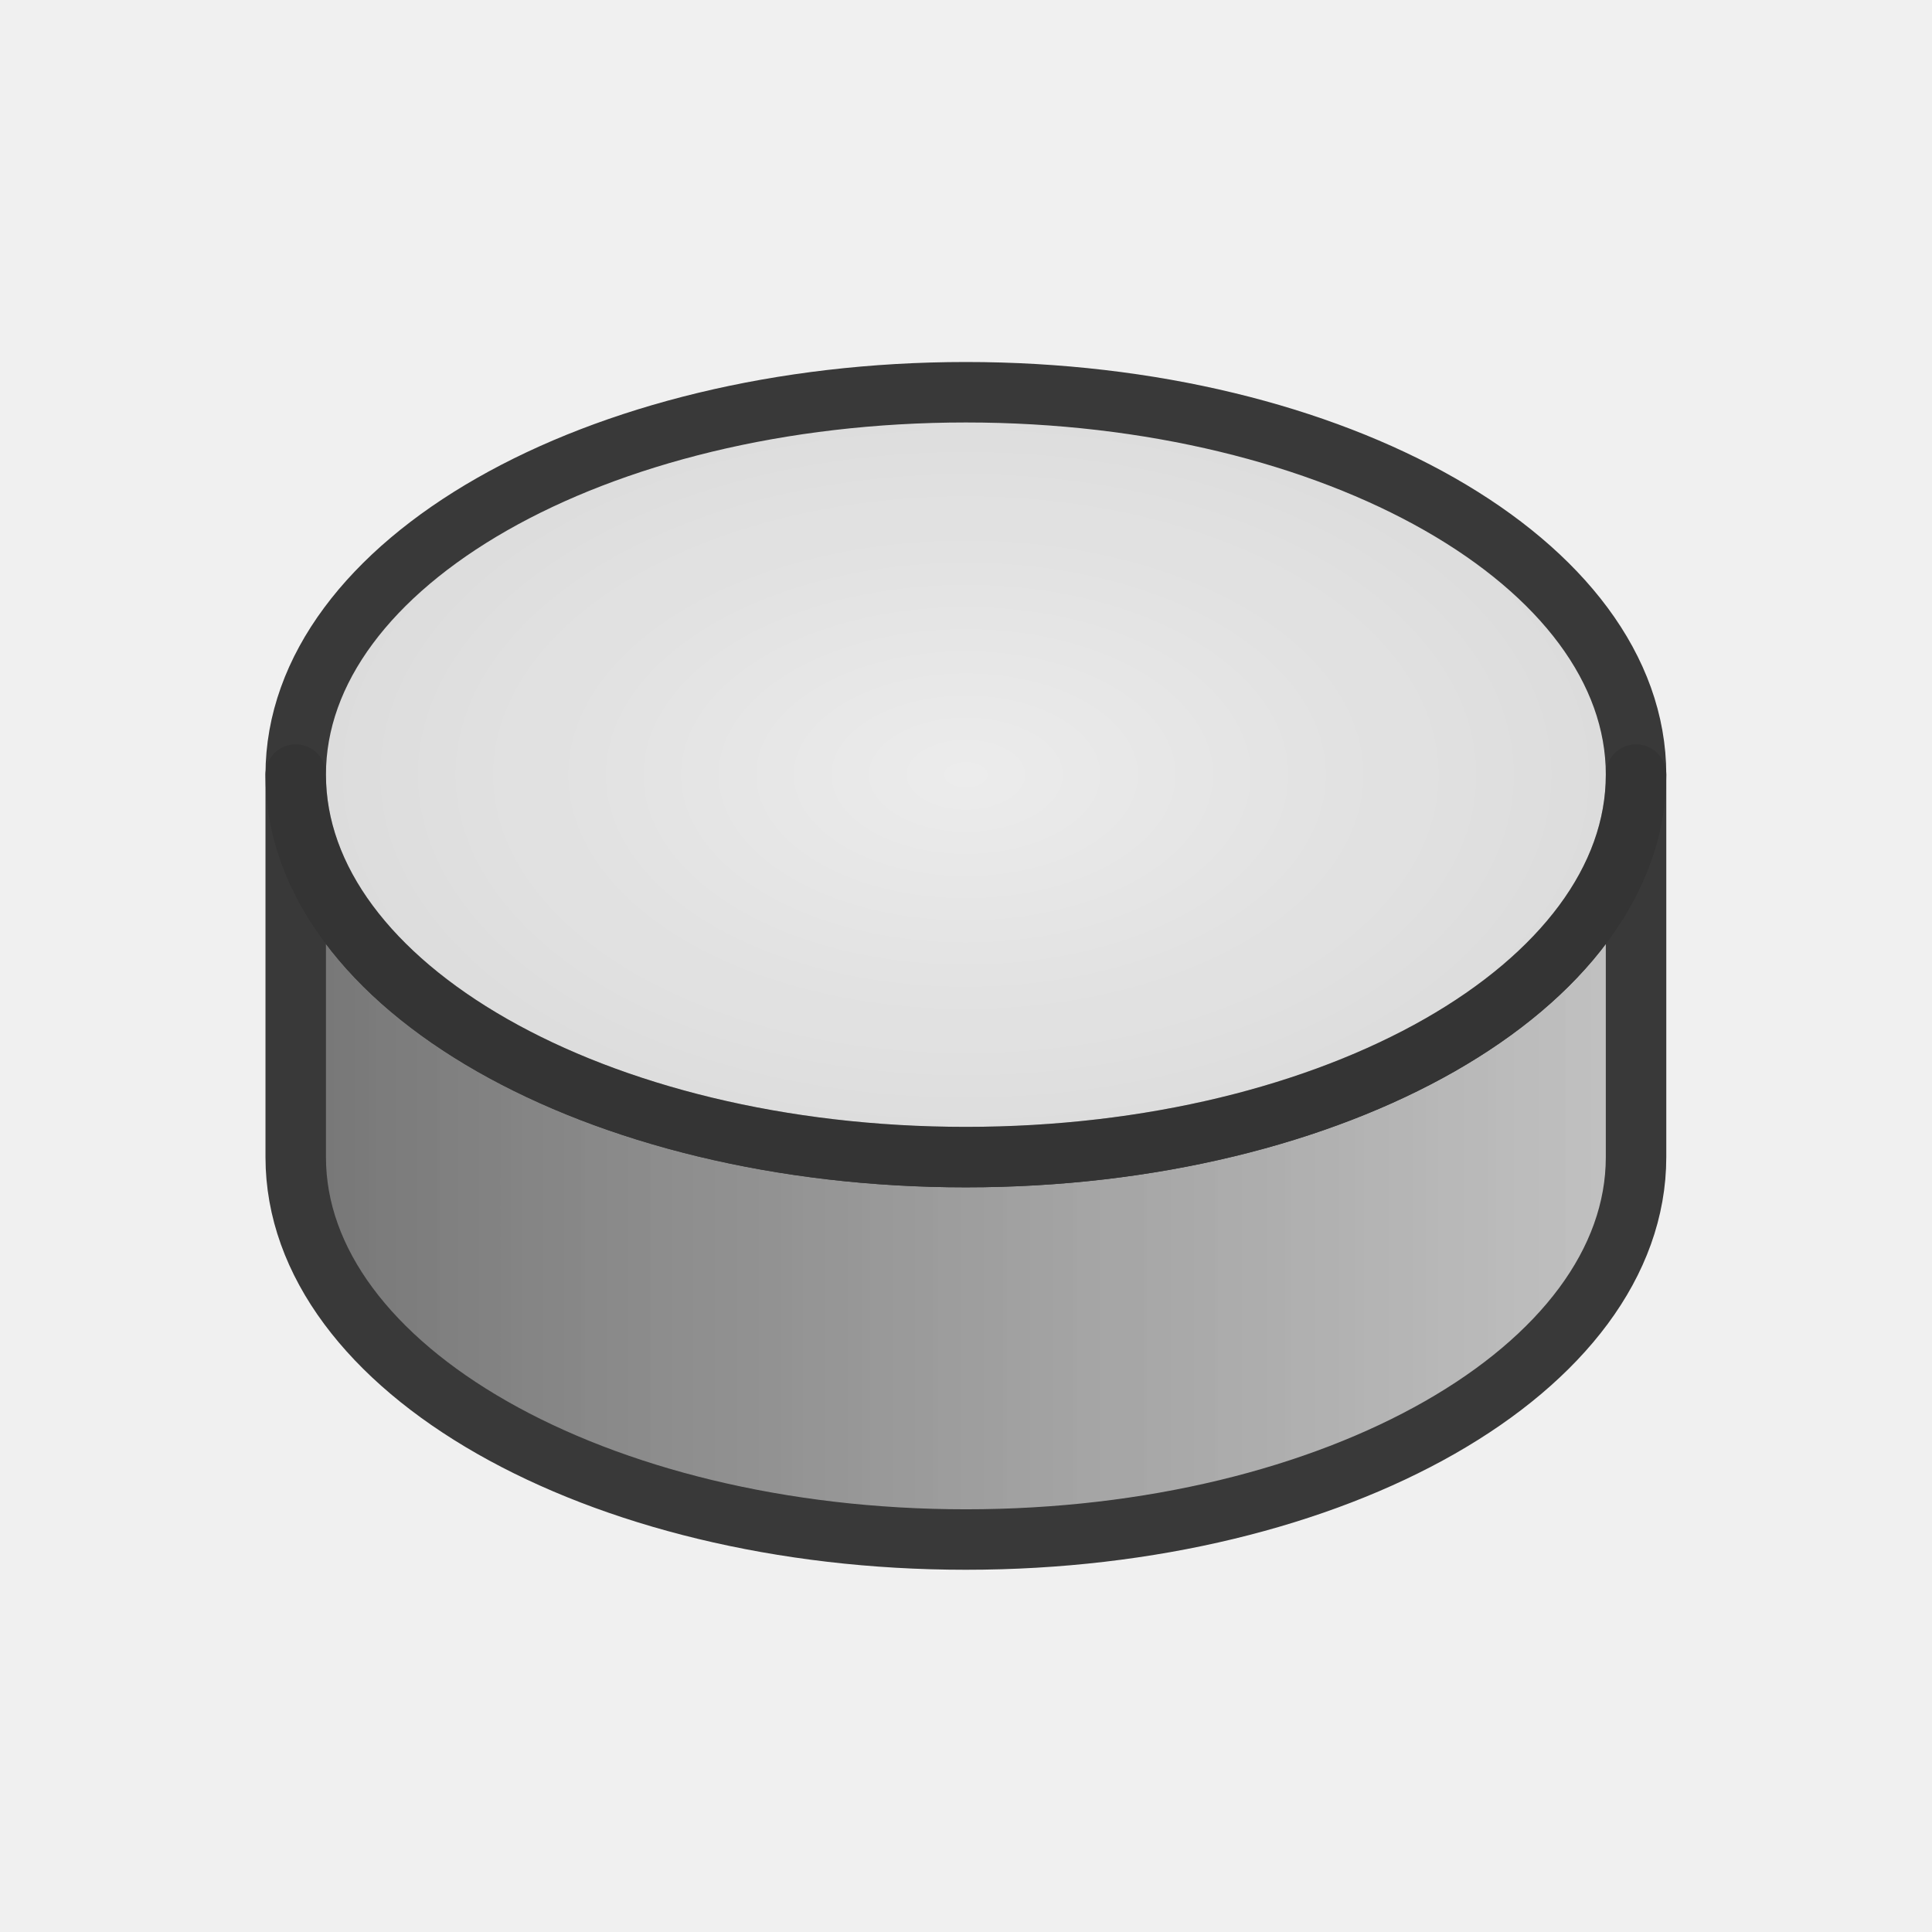
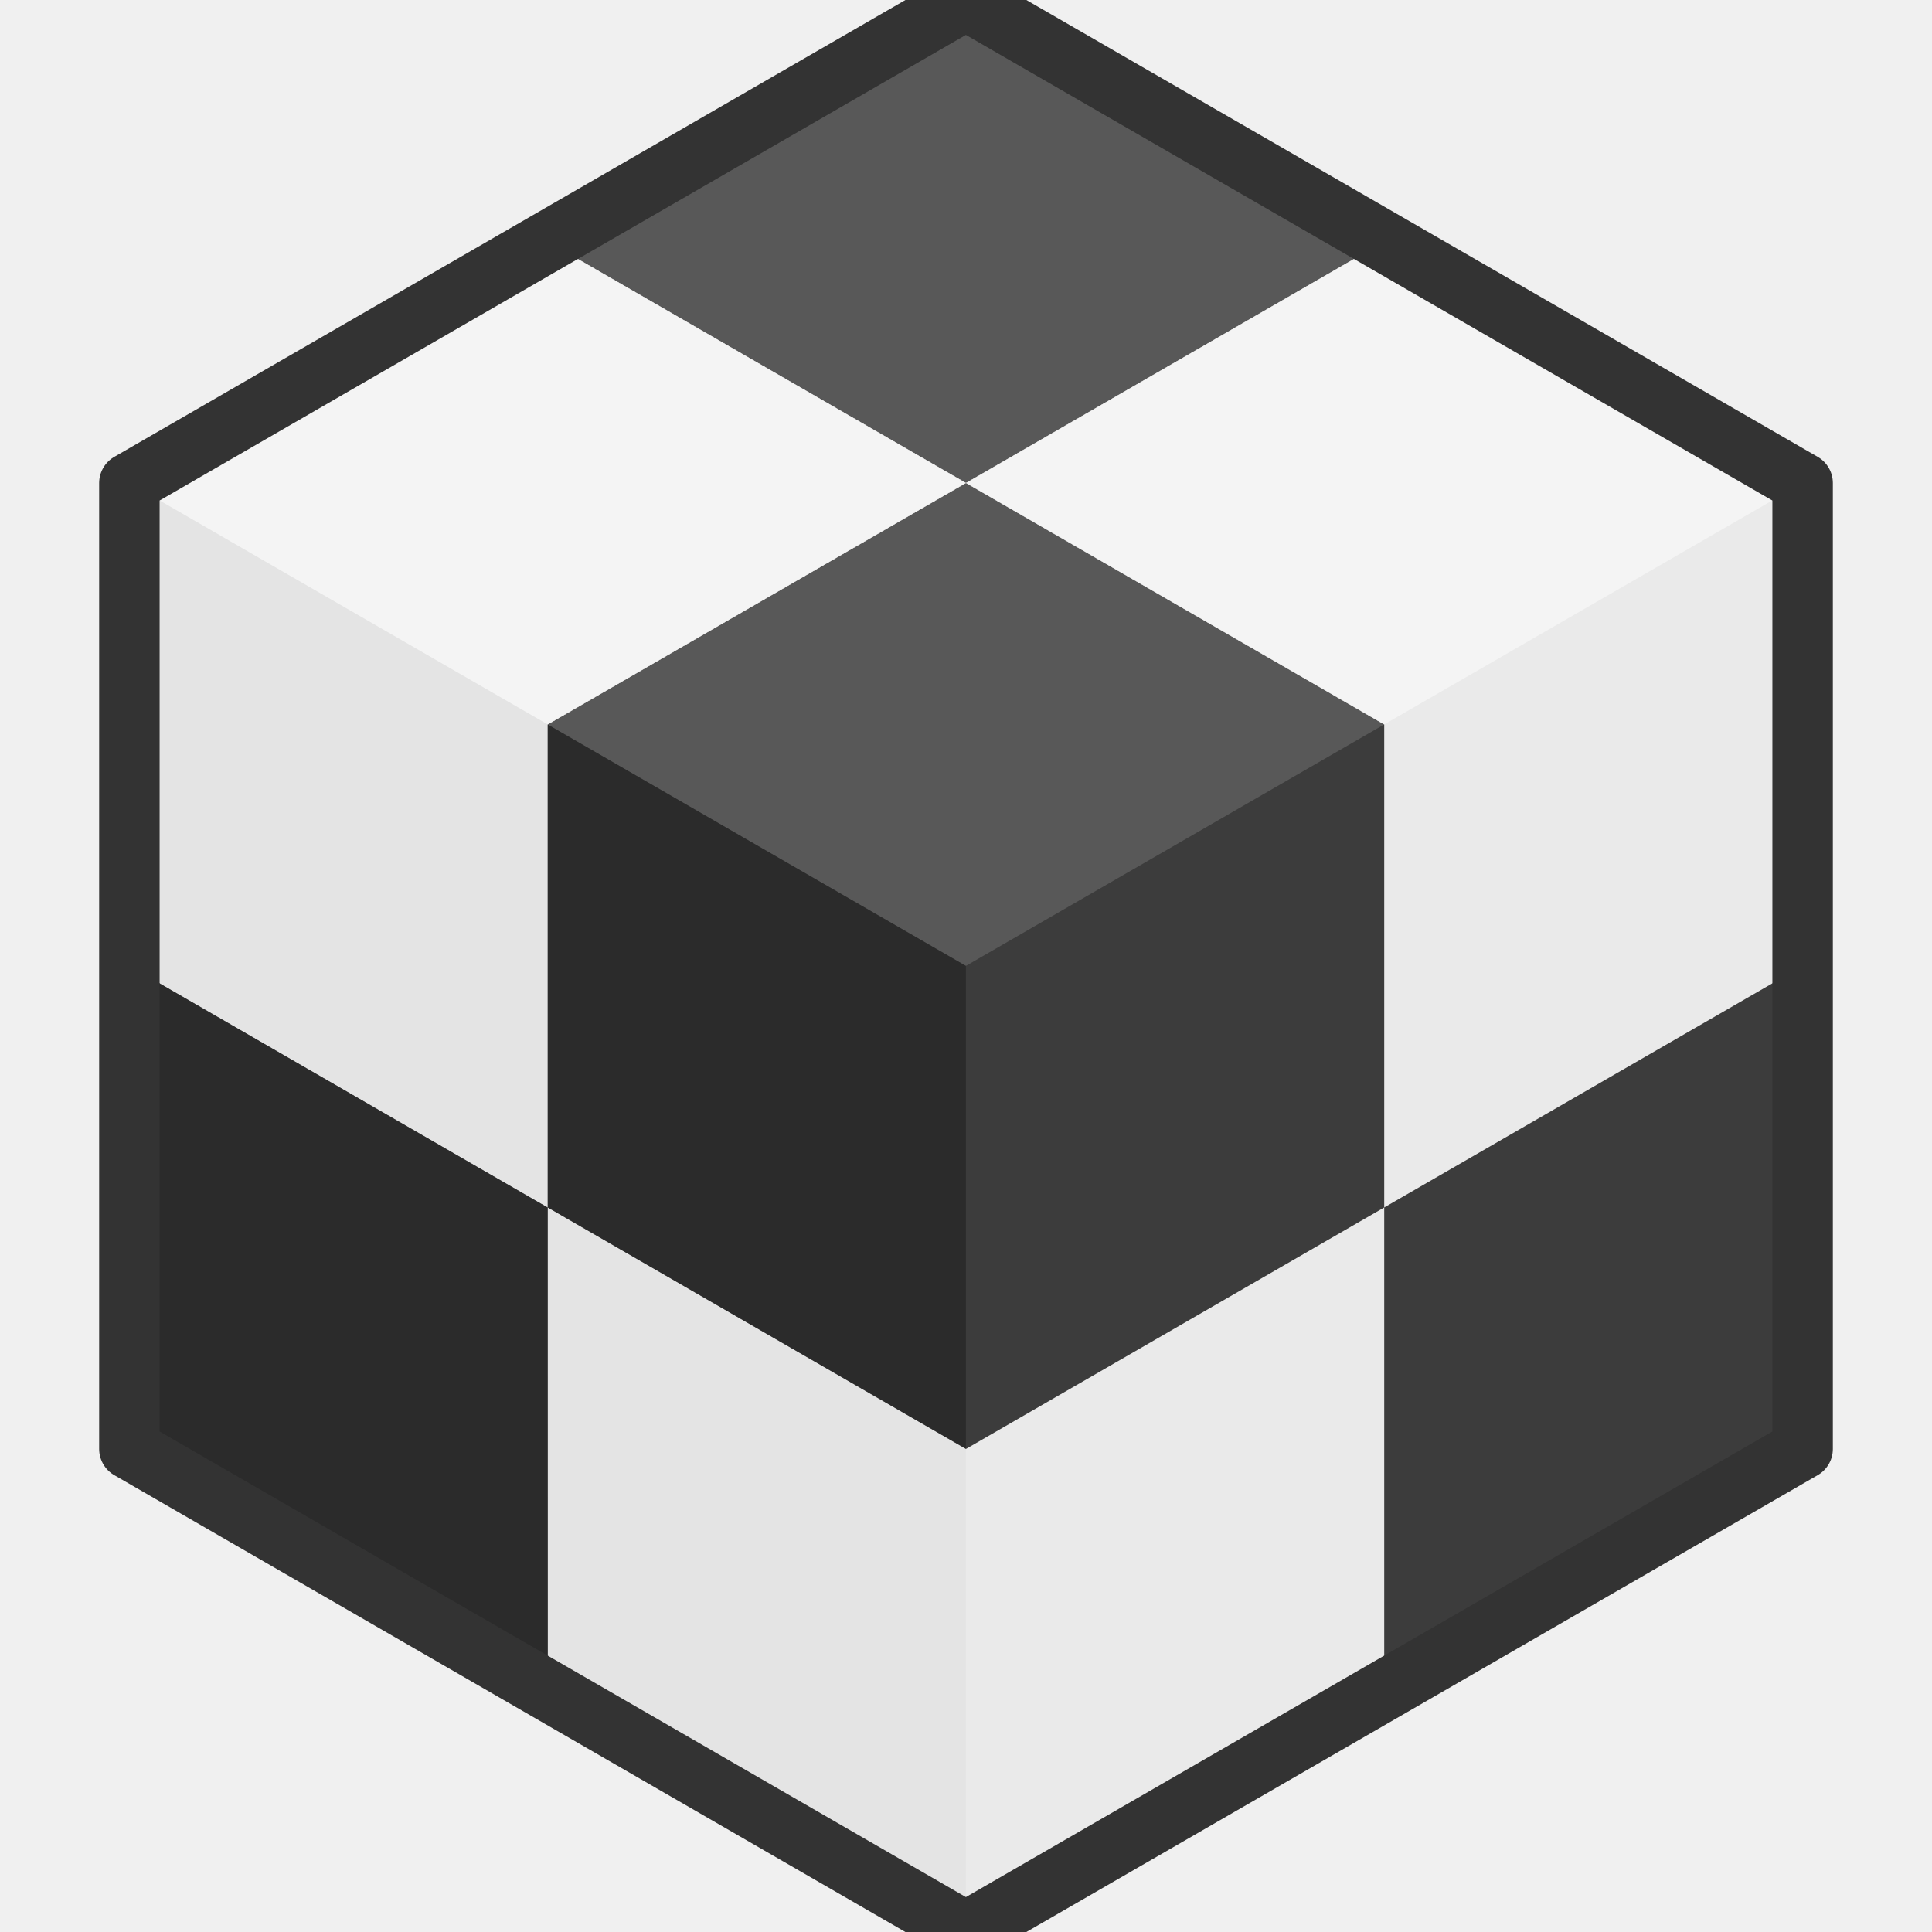
<svg xmlns="http://www.w3.org/2000/svg" xmlns:xlink="http://www.w3.org/1999/xlink" width="32" height="32" viewBox="0 0 8.467 8.467" version="1.1" id="svg8" enable-background="new">
  <defs id="defs2">
+     <linearGradient id="linearGradient936">
+       <stop style="stop-color:#f0f0f0;stop-opacity:0.745" offset="0" id="stop932" />
+       <stop style="stop-color:#c8c8c8;stop-opacity:0.824" offset="1" id="stop934" />
+     </linearGradient>
    <linearGradient id="linearGradient861">
      <stop style="stop-color:#ebebeb;stop-opacity:0.745" offset="0" id="stop857" />
      <stop style="stop-color:#d2d2d2;stop-opacity:0.745" offset="1" id="stop859" />
    </linearGradient>
    <linearGradient id="linearGradient853">
      <stop style="stop-color:#464646;stop-opacity:0.745" offset="0" id="stop849" />
      <stop style="stop-color:#aaaaaa;stop-opacity:0.667" offset="1" id="stop851" />
    </linearGradient>
    <linearGradient xlink:href="#linearGradient853" id="linearGradient855" x1="1.164" y1="5.072" x2="7.302" y2="5.072" gradientUnits="userSpaceOnUse" />
    <radialGradient xlink:href="#linearGradient861" id="radialGradient863" cx="4.233" cy="3.395" fx="4.233" fy="3.395" r="3.069" gradientTransform="matrix(1,0,0,0.5890804,0,1.395271)" gradientUnits="userSpaceOnUse" />
+     <radialGradient xlink:href="#linearGradient936" id="radialGradient938" cx="25" cy="6.137" fx="25" fy="6.137" r="15.501" gradientTransform="matrix(-0.7096417,0.1290258,-0.1269537,-0.6982451,43.5201,10.05919)" gradientUnits="userSpaceOnUse" />
+     <radialGradient xlink:href="#linearGradient936" id="radialGradient971" cx="5.292" cy="3.44" fx="5.292" fy="3.44" r="1.323" gradientUnits="userSpaceOnUse" />
+     <filter style="color-interpolation-filters:sRGB" id="filter1013">
+       <feBlend mode="overlay" in2="BackgroundImage" id="feBlend1015" />
+     </filter>
  </defs>
+   <g style="display:none" id="g891">
+     <path style="display:inline;opacity:0.97;vector-effect:none;fill:#6e6e6e;fill-opacity:0.667;stroke:#5a5a5a;stroke-width:0.265;stroke-linecap:round;stroke-linejoin:round;stroke-miterlimit:4;stroke-dasharray:none;stroke-dashoffset:0;stroke-opacity:0.941" d="m 4.233,1.455 c -1.852,0 -3.44,1.786 -3.969,2.778 0.529,0.992 2.117,2.778 3.969,2.778 1.852,0 3.44,-1.786 3.969,-2.778 C 7.673,3.241 6.085,1.455 4.233,1.455 Z m 0,0.661 c 1.169,-10e-8 2.117,0.948 2.117,2.117 C 6.35,5.402 5.402,6.35 4.233,6.35 3.064,6.35 2.117,5.402 2.117,4.233 c -1e-7,-1.169 0.948,-2.117 2.117,-2.117 z" id="path850-0" />
+     <circle style="display:inline;opacity:0.97;vector-effect:none;fill:#6e6e6e;fill-opacity:0.667;stroke:#5a5a5a;stroke-width:0.265;stroke-linecap:round;stroke-linejoin:round;stroke-miterlimit:4;stroke-dasharray:none;stroke-dashoffset:0;stroke-opacity:0.941" id="path853-2-0" cx="4.233" cy="4.233" r="1.191" />
+     <path style="fill:#dcdcdc;fill-opacity:0.941;stroke:#3c3c3c;stroke-width:0.265px;stroke-linecap:butt;stroke-linejoin:miter;stroke-opacity:0.941" d="M 1.323,7.938 6.35,0.529 H 7.144 L 2.117,7.938 Z" id="path893" />
+   </g>
+   <g id="layer2" style="display:none">
+     <path style="opacity:0.97;vector-effect:none;fill:url(#radialGradient938);fill-opacity:1;stroke:#333333;stroke-width:1.002;stroke-linecap:round;stroke-linejoin:round;stroke-miterlimit:4;stroke-dasharray:none;stroke-dashoffset:0;stroke-opacity:1" d="M 16,5.5 C 9,5.5 3,12.25 1,16 3,19.75 9,26.5 16,26.5 23,26.5 29,19.75 31,16 29,12.25 23,5.5 16,5.5 Z M 16,8 c 4.418,-2e-7 8,3.582 8,8 0,4.418 -3.582,8 -8,8 -4.418,0 -8,-3.582 -8,-8 -2e-7,-4.418 3.582,-8 8,-8 z" transform="scale(0.2645833)" id="path850" />
+     <circle style="opacity:0.97;vector-effect:none;fill:url(#radialGradient971);fill-opacity:1;stroke:#333333;stroke-width:0.265;stroke-linecap:round;stroke-linejoin:round;stroke-miterlimit:4;stroke-dasharray:none;stroke-dashoffset:0;stroke-opacity:1" id="path853-2" cx="4.233" cy="4.233" r="1.191" />
+   </g>
  <g id="layer12" style="display:none">
    <path style="color:#000000;font-style:normal;font-variant:normal;font-weight:normal;font-stretch:normal;font-size:medium;line-height:normal;font-family:sans-serif;font-variant-ligatures:normal;font-variant-position:normal;font-variant-caps:normal;font-variant-numeric:normal;font-variant-alternates:normal;font-feature-settings:normal;text-indent:0;text-align:start;text-decoration:none;text-decoration-line:none;text-decoration-style:solid;text-decoration-color:#000000;letter-spacing:normal;word-spacing:normal;text-transform:none;writing-mode:lr-tb;direction:ltr;text-orientation:mixed;dominant-baseline:auto;baseline-shift:baseline;text-anchor:start;white-space:normal;shape-padding:0;clip-rule:nonzero;display:inline;overflow:visible;visibility:visible;opacity:0.97;isolation:auto;mix-blend-mode:normal;color-interpolation:sRGB;color-interpolation-filters:linearRGB;solid-color:#000000;solid-opacity:1;vector-effect:none;fill:#000000;fill-opacity:1;fill-rule:nonzero;stroke:#dcdcdc;stroke-width:1;stroke-linecap:round;stroke-linejoin:round;stroke-miterlimit:4;stroke-dasharray:none;stroke-dashoffset:0;stroke-opacity:0.784;color-rendering:auto;image-rendering:auto;shape-rendering:auto;text-rendering:auto;enable-background:accumulate" d="M 5.861,4.865 A 1,1 0 0 0 4.865,5.861 V 26.139 a 1,1 0 0 0 0.996,0.998 H 26.139 a 1,1 0 0 0 0.998,-0.998 V 5.861 A 1,1 0 0 0 26.139,4.865 Z m 2.414,2 H 25.135 V 23.725 Z M 6.865,8.275 23.725,25.135 H 6.865 Z" transform="scale(0.2645833)" id="rect4946" />
    <rect style="opacity:0.97;vector-effect:none;fill:#f5f5f5;fill-opacity:1;stroke:#333333;stroke-width:0.265;stroke-linecap:round;stroke-linejoin:round;stroke-miterlimit:4;stroke-dasharray:none;stroke-dashoffset:0;stroke-opacity:1" id="rect4944-3" width="1.126" height="1.126" x="0.989" y="6.352" />
    <rect style="opacity:0.97;vector-effect:none;fill:#f5f5f5;fill-opacity:1;stroke:#333333;stroke-width:0.265;stroke-linecap:round;stroke-linejoin:round;stroke-miterlimit:4;stroke-dasharray:none;stroke-dashoffset:0;stroke-opacity:1" id="rect4944" width="1.126" height="1.126" x="0.989" y="0.989" />
    <rect style="opacity:0.97;vector-effect:none;fill:#f5f5f5;fill-opacity:1;stroke:#333333;stroke-width:0.265;stroke-linecap:round;stroke-linejoin:round;stroke-miterlimit:4;stroke-dasharray:none;stroke-dashoffset:0;stroke-opacity:1" id="rect4944-9" width="1.126" height="1.126" x="6.352" y="6.352" />
    <rect style="opacity:0.97;vector-effect:none;fill:#f5f5f5;fill-opacity:1;stroke:#333333;stroke-width:0.265;stroke-linecap:round;stroke-linejoin:round;stroke-miterlimit:4;stroke-dasharray:none;stroke-dashoffset:0;stroke-opacity:1" id="rect4944-7" width="1.126" height="1.126" x="6.352" y="0.989" />
  </g>
-   <g id="layer10" style="display:none" />
-   <g id="layer11" style="display:inline">
+   <g id="layer10" style="display:none">
+     <path style="display:inline;opacity:1;vector-effect:none;fill:#d2d2d2;fill-opacity:0.745;stroke:none;stroke-width:0.265;stroke-linecap:round;stroke-linejoin:round;stroke-miterlimit:4;stroke-dasharray:none;stroke-dashoffset:0;stroke-opacity:1" d="M 4.233,7.594 0.567,5.913 0.567,2.553 4.233,0.873 7.9,2.553 v 3.36 z" id="path869-1-4" />
+     <path id="path4888-9" d="M 7.899,2.553 4.233,4.233 0.567,2.553 4.233,0.873 Z" style="display:inline;opacity:1;vector-effect:none;fill:#ffffff;fill-opacity:0.471;stroke:none;stroke-width:0.265;stroke-linecap:round;stroke-linejoin:round;stroke-miterlimit:4;stroke-dasharray:none;stroke-dashoffset:0;stroke-opacity:1" />
+     <path id="path4890-9" d="M 0.567,2.553 4.233,4.233 4.233,7.594 0.567,5.914 Z" style="display:inline;opacity:1;vector-effect:none;fill:#323232;fill-opacity:0.471;stroke:none;stroke-width:0.265;stroke-linecap:round;stroke-linejoin:round;stroke-miterlimit:4;stroke-dasharray:none;stroke-dashoffset:0;stroke-opacity:1" />
+     <path id="path4877-5" d="M 4.233,7.594 0.567,5.913 0.567,2.553 4.233,0.873 7.9,2.553 v 3.36 z" style="display:inline;opacity:1;vector-effect:none;fill:none;fill-opacity:1;stroke:#333333;stroke-width:0.265;stroke-linecap:round;stroke-linejoin:round;stroke-miterlimit:4;stroke-dasharray:none;stroke-dashoffset:0;stroke-opacity:1" />
+   </g>
+   <g id="layer11" style="display:none">
    <path style="opacity:0.97;vector-effect:none;fill:url(#linearGradient855);fill-opacity:1;stroke:#333333;stroke-width:0.265;stroke-linecap:round;stroke-linejoin:round;stroke-miterlimit:4;stroke-dasharray:none;stroke-dashoffset:0;stroke-opacity:1" d="m 1.296,3.395 v 1.676 c 0,0.925 1.315,1.676 2.937,1.676 1.622,0 2.937,-0.75 2.937,-1.676 V 3.395 A 2.937,1.676 0 0 1 4.233,5.071 2.937,1.676 0 0 1 1.296,3.395 Z" id="path4902-5" />
    <ellipse style="opacity:0.97;vector-effect:none;fill:url(#radialGradient863);fill-opacity:1;stroke:#333333;stroke-width:0.265;stroke-linecap:round;stroke-linejoin:round;stroke-miterlimit:4;stroke-dasharray:none;stroke-dashoffset:0;stroke-opacity:1" id="path4902" cx="4.233" cy="3.395" rx="2.937" ry="1.676" />
  </g>
  <g id="layer9" style="display:none">
    <g id="layer7" style="display:inline">
      <path style="display:inline;opacity:1;vector-effect:none;fill:#d2d2d2;fill-opacity:0.745;stroke:none;stroke-width:0.265;stroke-linecap:round;stroke-linejoin:round;stroke-miterlimit:4;stroke-dasharray:none;stroke-dashoffset:0;stroke-opacity:1" d="M 4.233,8.467 0.567,6.35 0.567,2.117 4.233,2.234765e-5 7.9,2.117 v 4.233 z" id="path869-1" />
    </g>
    <g style="display:inline;opacity:1" id="g4892">
      <path id="path4888" d="M 7.899,2.117 4.233,4.233 0.567,2.117 4.233,4.8164821e-5 Z" style="display:inline;opacity:1;vector-effect:none;fill:#ffffff;fill-opacity:0.471;stroke:none;stroke-width:0.265;stroke-linecap:round;stroke-linejoin:round;stroke-miterlimit:4;stroke-dasharray:none;stroke-dashoffset:0;stroke-opacity:1" />
      <path id="path4890" d="M 0.567,2.117 4.233,4.233 4.233,8.467 0.567,6.35 Z" style="display:inline;opacity:1;vector-effect:none;fill:#323232;fill-opacity:0.471;stroke:none;stroke-width:0.265;stroke-linecap:round;stroke-linejoin:round;stroke-miterlimit:4;stroke-dasharray:none;stroke-dashoffset:0;stroke-opacity:1" />
    </g>
    <g style="display:inline" id="g4879">
      <path id="path4877" d="M 4.233,8.467 0.567,6.35 0.567,2.117 4.233,1.0054167e-5 7.9,2.117 v 4.233 z" style="opacity:1;vector-effect:none;fill:none;fill-opacity:1;stroke:#333333;stroke-width:0.265;stroke-linecap:round;stroke-linejoin:round;stroke-miterlimit:4;stroke-dasharray:none;stroke-dashoffset:0;stroke-opacity:1" />
    </g>
  </g>
-   <g id="layer8" style="display:none">
+   <g id="layer8" style="display:inline">
    <g id="layer1" transform="translate(0,-288.5333)" style="display:inline;opacity:0.99">
      <path style="opacity:1;vector-effect:none;fill:#e6e6e6;fill-opacity:0.588;stroke:none;stroke-width:0.265;stroke-linecap:round;stroke-linejoin:round;stroke-miterlimit:4;stroke-dasharray:none;stroke-dashoffset:0;stroke-opacity:1" d="M 4.233,297 0.567,294.883 0.567,290.65 4.233,288.533 7.9,290.65 l 1e-7,4.233 z" id="path869" />
    </g>
    <g id="layer6" style="display:inline;opacity:1">
      <path style="display:inline;opacity:1;vector-effect:none;fill:#3c3c3c;fill-opacity:1;stroke:none;stroke-width:1;stroke-linecap:round;stroke-linejoin:round;stroke-miterlimit:4;stroke-dasharray:none;stroke-dashoffset:0;stroke-opacity:1" d="M 16,0 9.07,4 16,8 22.928,4 Z m 0,8 -6.928,4 v 8 L 16,24 22.928,20 v -8 z m 6.928,12 v 8 l 6.928,-4 V 16 Z M 9.072,20 h -0.002 L 2.145,16 v 8 l 6.928,4 z" transform="scale(0.2645833)" id="path869-3" />
    </g>
-     <g id="layer5" style="display:inline;opacity:1">
+     <g id="layer5" style="display:inline;opacity:1;filter:url(#filter1013)">
      <path style="display:inline;opacity:1;vector-effect:none;fill:#ffffff;fill-opacity:0.471;stroke:none;stroke-width:0.265;stroke-linecap:round;stroke-linejoin:round;stroke-miterlimit:4;stroke-dasharray:none;stroke-dashoffset:0;stroke-opacity:1" d="M 7.899,2.117 4.233,4.233 0.567,2.117 4.233,4.8164821e-5 Z" id="path869-8" />
      <path style="display:inline;opacity:1;vector-effect:none;fill:#323232;fill-opacity:0.471;stroke:none;stroke-width:0.265;stroke-linecap:round;stroke-linejoin:round;stroke-miterlimit:4;stroke-dasharray:none;stroke-dashoffset:0;stroke-opacity:1" d="M 0.567,2.117 4.233,4.233 4.233,8.467 0.567,6.35 Z" id="path869-8-3" />
    </g>
    <g id="layer3" style="display:inline">
      <path style="opacity:1;vector-effect:none;fill:none;fill-opacity:1;stroke:#333333;stroke-width:0.265;stroke-linecap:round;stroke-linejoin:round;stroke-miterlimit:4;stroke-dasharray:none;stroke-dashoffset:0;stroke-opacity:1" d="M 4.233,8.467 0.567,6.35 0.567,2.117 4.233,1.0054167e-5 7.9,2.117 v 4.233 z" id="path869-5" />
    </g>
  </g>
</svg>
